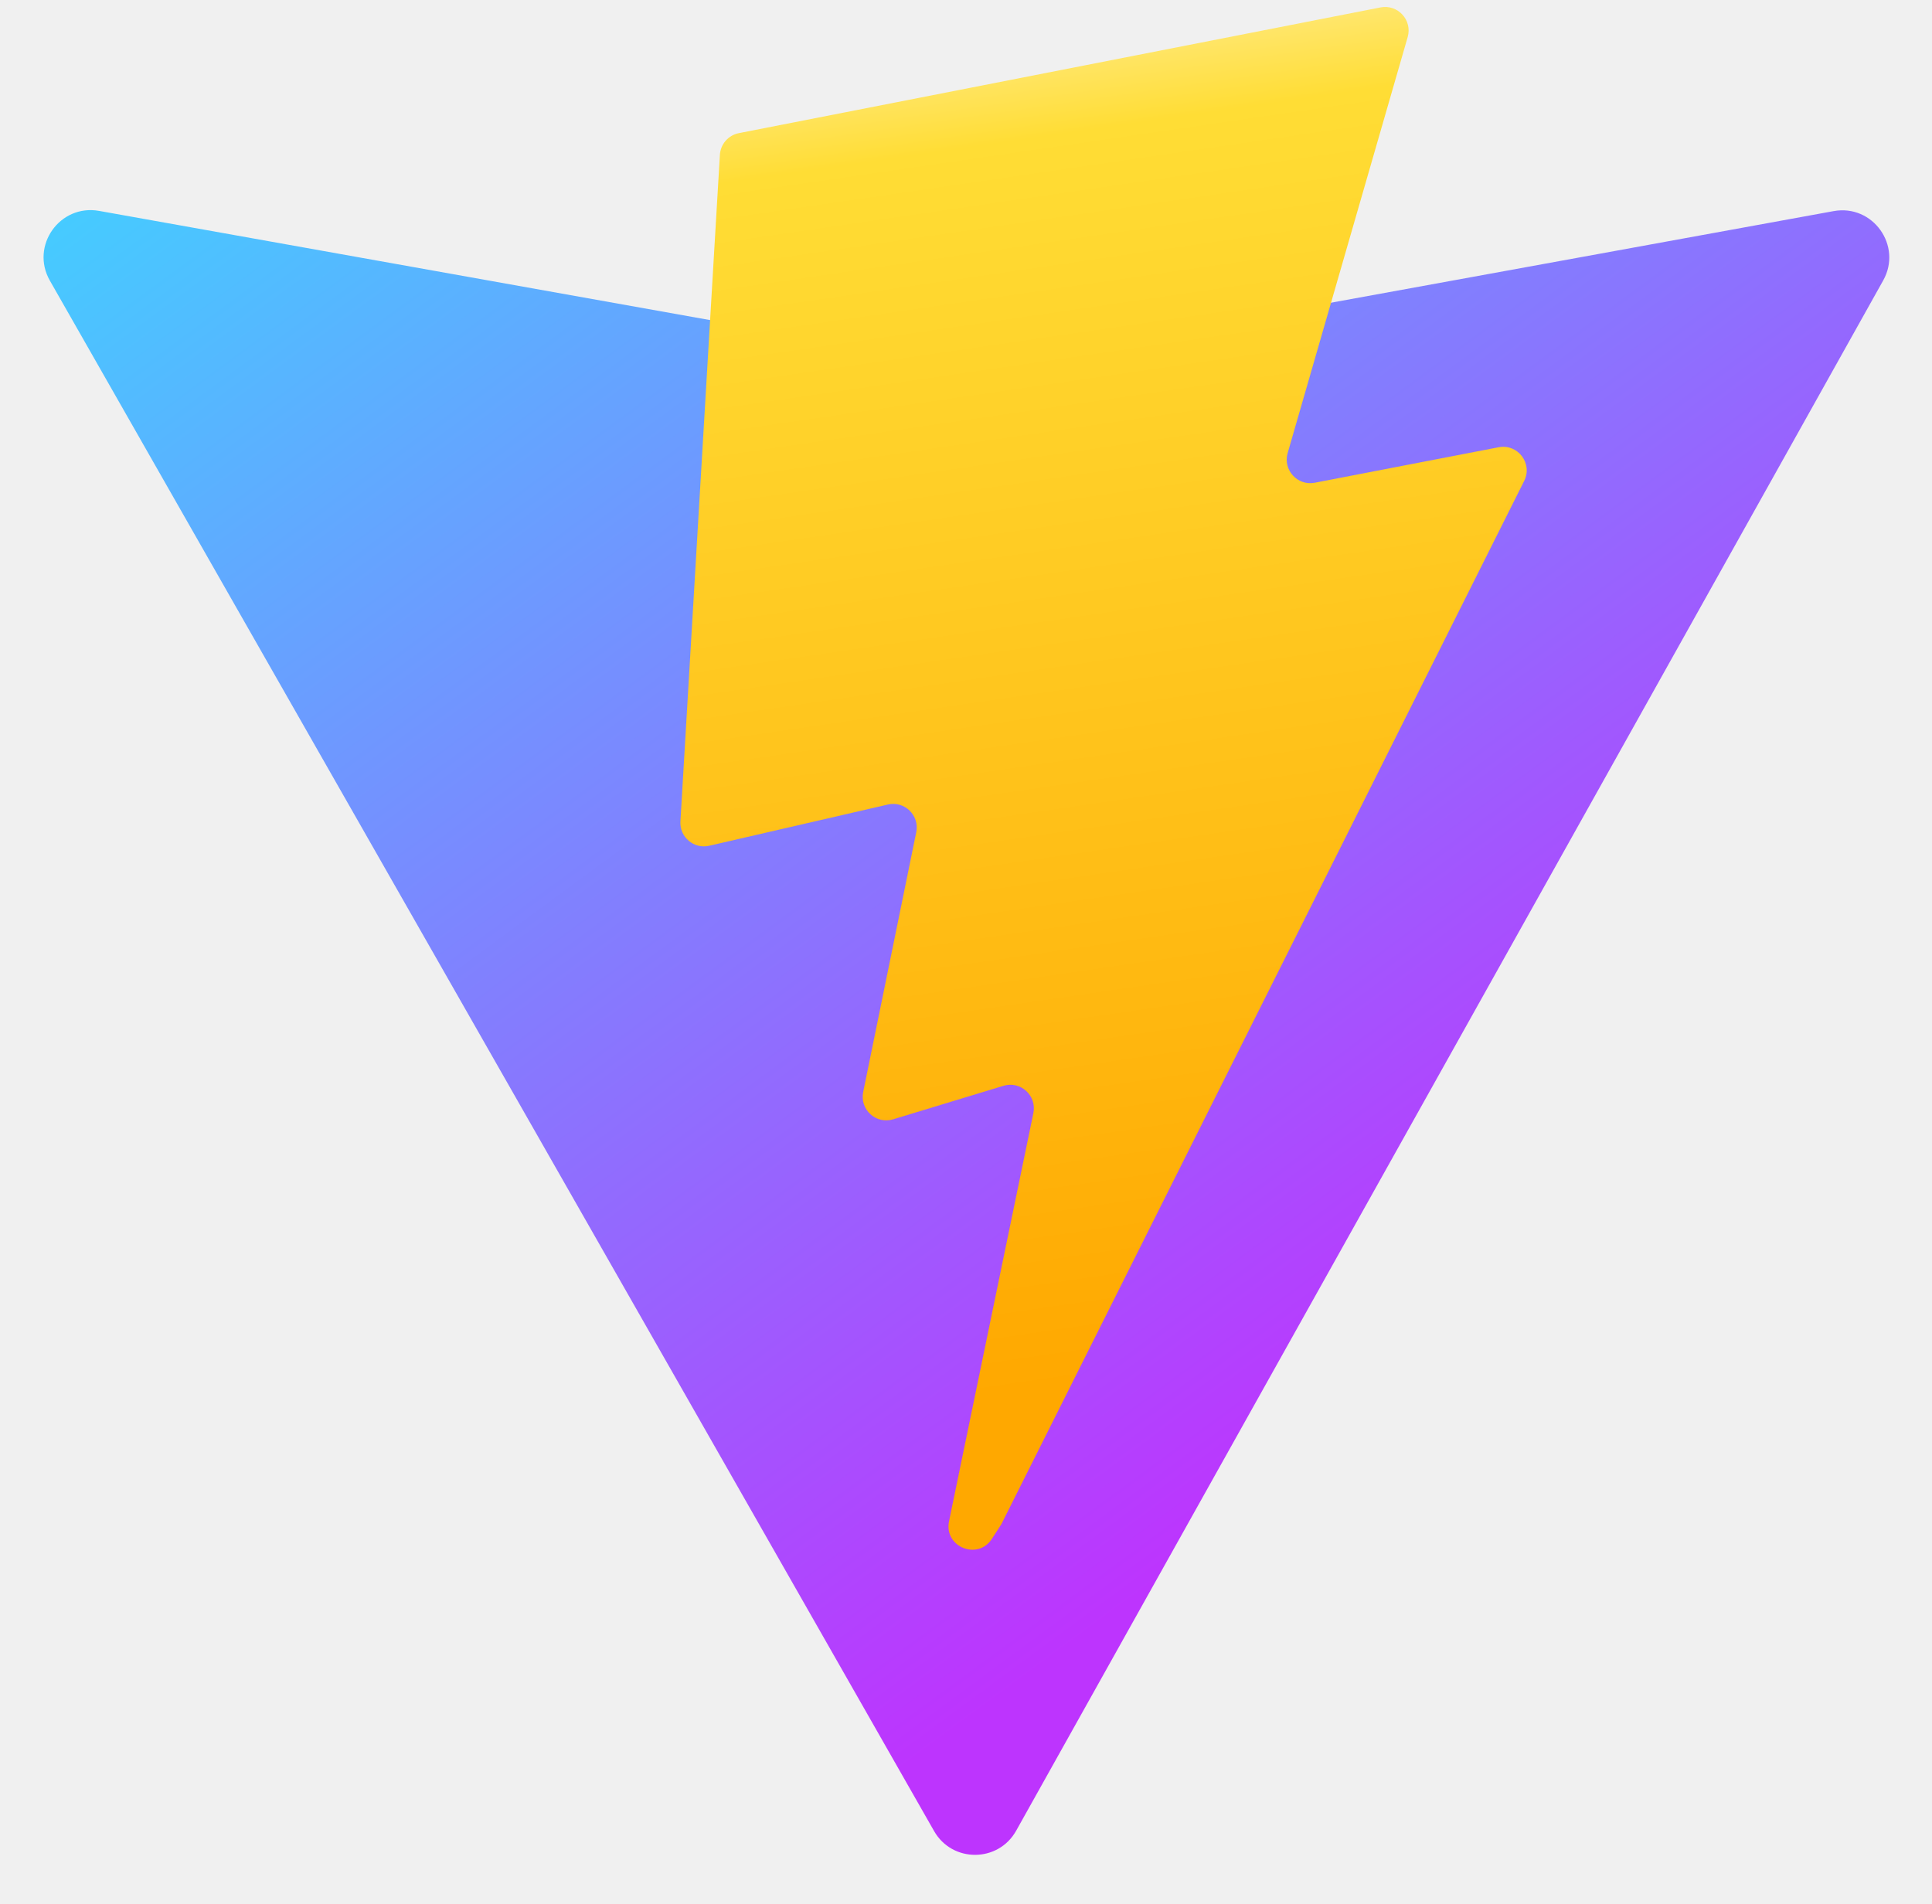
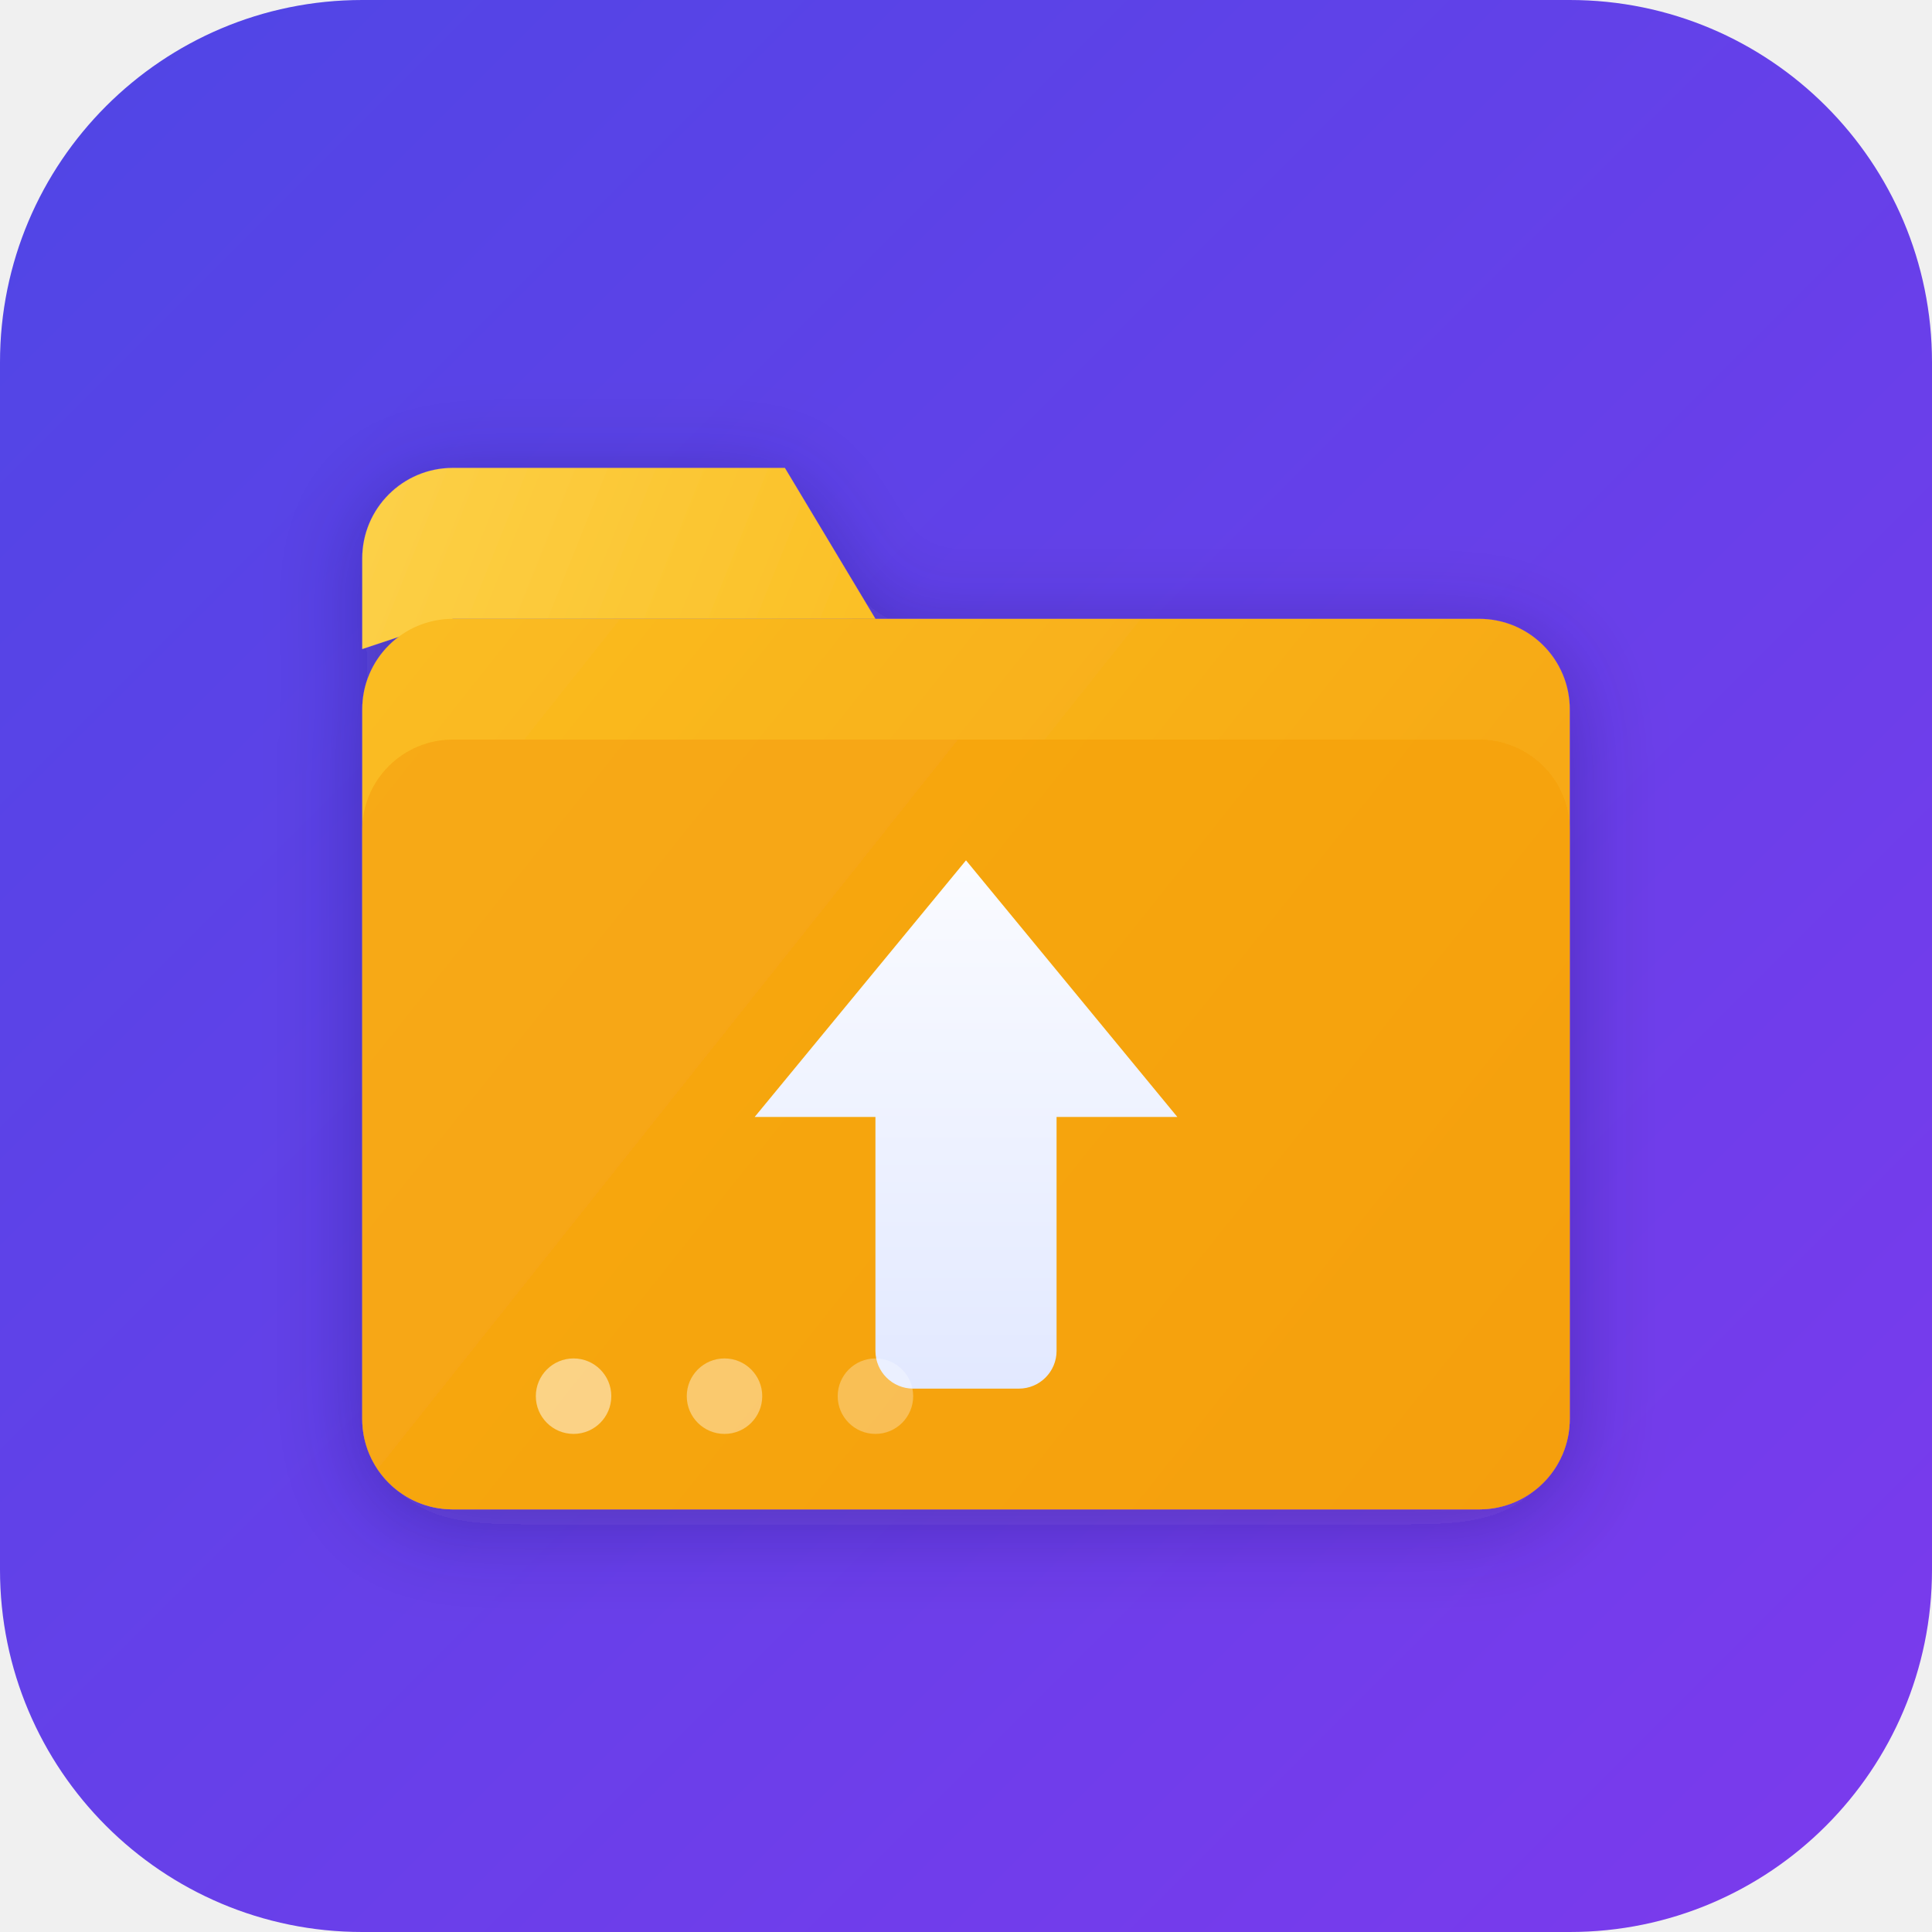
- <svg xmlns="http://www.w3.org/2000/svg" width="410" height="404" viewBox="0 0 410 404" fill="none">
-   <path d="M399.641 59.525L215.643 388.545C211.844 395.338 202.084 395.378 198.228 388.618L10.582 59.556C6.381 52.19 12.68 43.267 21.028 44.759L205.223 77.682C206.398 77.892 207.601 77.89 208.776 77.676L389.119 44.806C397.439 43.289 403.768 52.143 399.641 59.525Z" fill="url(#paint0_linear)" />
-   <path d="M292.965 1.574L156.801 28.255C154.563 28.694 152.906 30.59 152.771 32.866L144.395 174.33C144.198 177.662 147.258 180.248 150.51 179.498L188.42 170.749C191.967 169.931 195.172 173.055 194.443 176.622L183.18 231.775C182.422 235.487 185.907 238.661 189.532 237.56L212.947 230.446C216.577 229.344 220.065 232.527 219.297 236.242L201.398 322.875C200.278 328.294 207.486 331.249 210.492 326.603L212.5 323.5L323.454 102.072C325.312 98.365 322.108 94.137 318.036 94.923L279.014 102.454C275.347 103.161 272.227 99.746 273.262 96.158L298.731 7.867C299.767 4.273 296.636 0.855 292.965 1.574Z" fill="url(#paint1_linear)" />
+ <svg xmlns="http://www.w3.org/2000/svg" width="512" height="512" viewBox="0 0 512 512" fill="none">
  <defs>
-     <linearGradient id="paint0_linear" x1="6" y1="33" x2="235" y2="344" gradientUnits="userSpaceOnUse">
-       <stop stop-color="#41D1FF" />
-       <stop offset="1" stop-color="#BD34FE" />
+     <linearGradient id="bgGrad" x1="0" y1="0" x2="512" y2="512" gradientUnits="userSpaceOnUse">
+       <stop offset="0%" stop-color="#4F46E5" />
+       <stop offset="100%" stop-color="#7C3AED" />
    </linearGradient>
-     <linearGradient id="paint1_linear" x1="194.651" y1="8.818" x2="236.076" y2="292.989" gradientUnits="userSpaceOnUse">
-       <stop stop-color="#FFEA83" />
-       <stop offset="0.083" stop-color="#FFDD35" />
-       <stop offset="1" stop-color="#FFA800" />
+     <linearGradient id="folderGrad" x1="80" y1="140" x2="432" y2="420" gradientUnits="userSpaceOnUse">
+       <stop offset="0%" stop-color="#FBBF24" />
+       <stop offset="100%" stop-color="#F59E0B" />
    </linearGradient>
+     <linearGradient id="tabGrad" x1="80" y1="120" x2="230" y2="180" gradientUnits="userSpaceOnUse">
+       <stop offset="0%" stop-color="#FCD34D" />
+       <stop offset="100%" stop-color="#FBBF24" />
+     </linearGradient>
+     <linearGradient id="arrowGrad" x1="256" y1="200" x2="256" y2="380" gradientUnits="userSpaceOnUse">
+       <stop offset="0%" stop-color="#FFFFFF" />
+       <stop offset="100%" stop-color="#E0E7FF" />
+     </linearGradient>
+     <filter id="shadow" x="-10%" y="-10%" width="130%" height="130%">
+       <feDropShadow dx="0" dy="4" stdDeviation="12" flood-color="#1E1B4B" flood-opacity="0.3" />
+     </filter>
  </defs>
+   <rect width="512" height="512" rx="96" fill="url(#bgGrad)" />
+   <g filter="url(#shadow)">
+     <path d="M96 172 L96 148 C96 134.745 106.745 124 120 124 L208 124 L232 164 L120 164 Z" fill="url(#tabGrad)" />
+     <rect x="96" y="164" width="320" height="236" rx="24" fill="url(#folderGrad)" />
+     <rect x="96" y="196" width="320" height="204" rx="24" fill="#F59E0B" opacity="0.6" />
+   </g>
+   <g fill="url(#arrowGrad)">
+     <rect x="232" y="280" width="48" height="88" rx="10" />
+     <path d="M256 228 L312 296 L200 296 Z" />
+   </g>
+   <circle cx="152" cy="370" r="10" fill="white" opacity="0.5" />
+   <circle cx="192" cy="370" r="10" fill="white" opacity="0.4" />
+   <circle cx="232" cy="370" r="10" fill="white" opacity="0.3" />
</svg>
